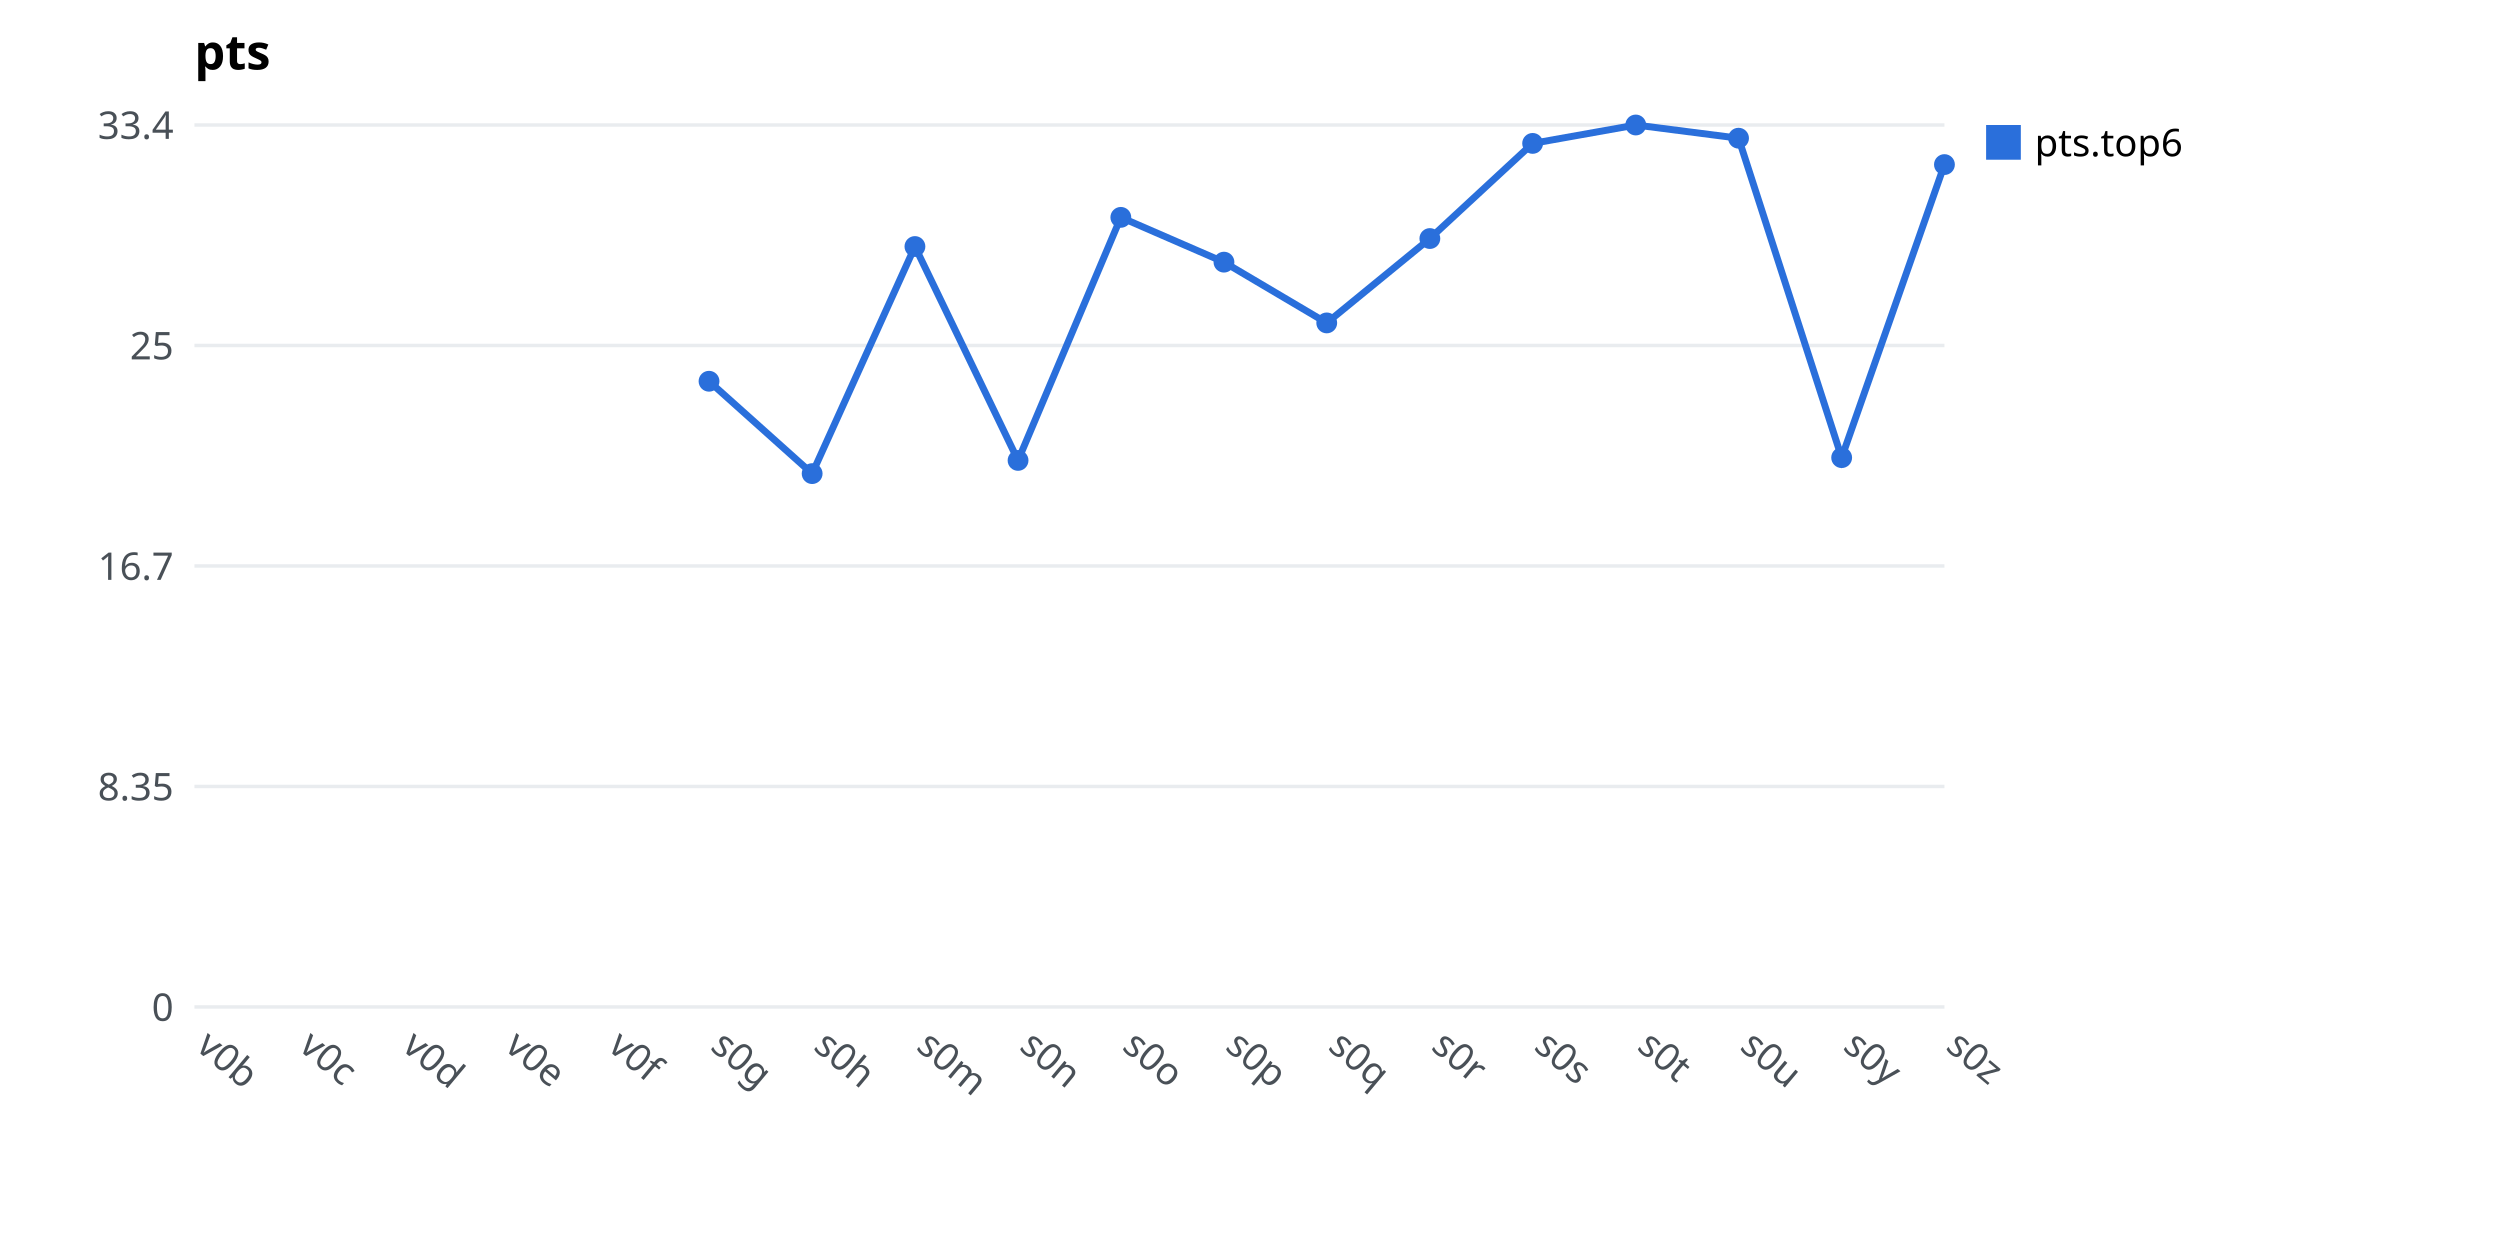
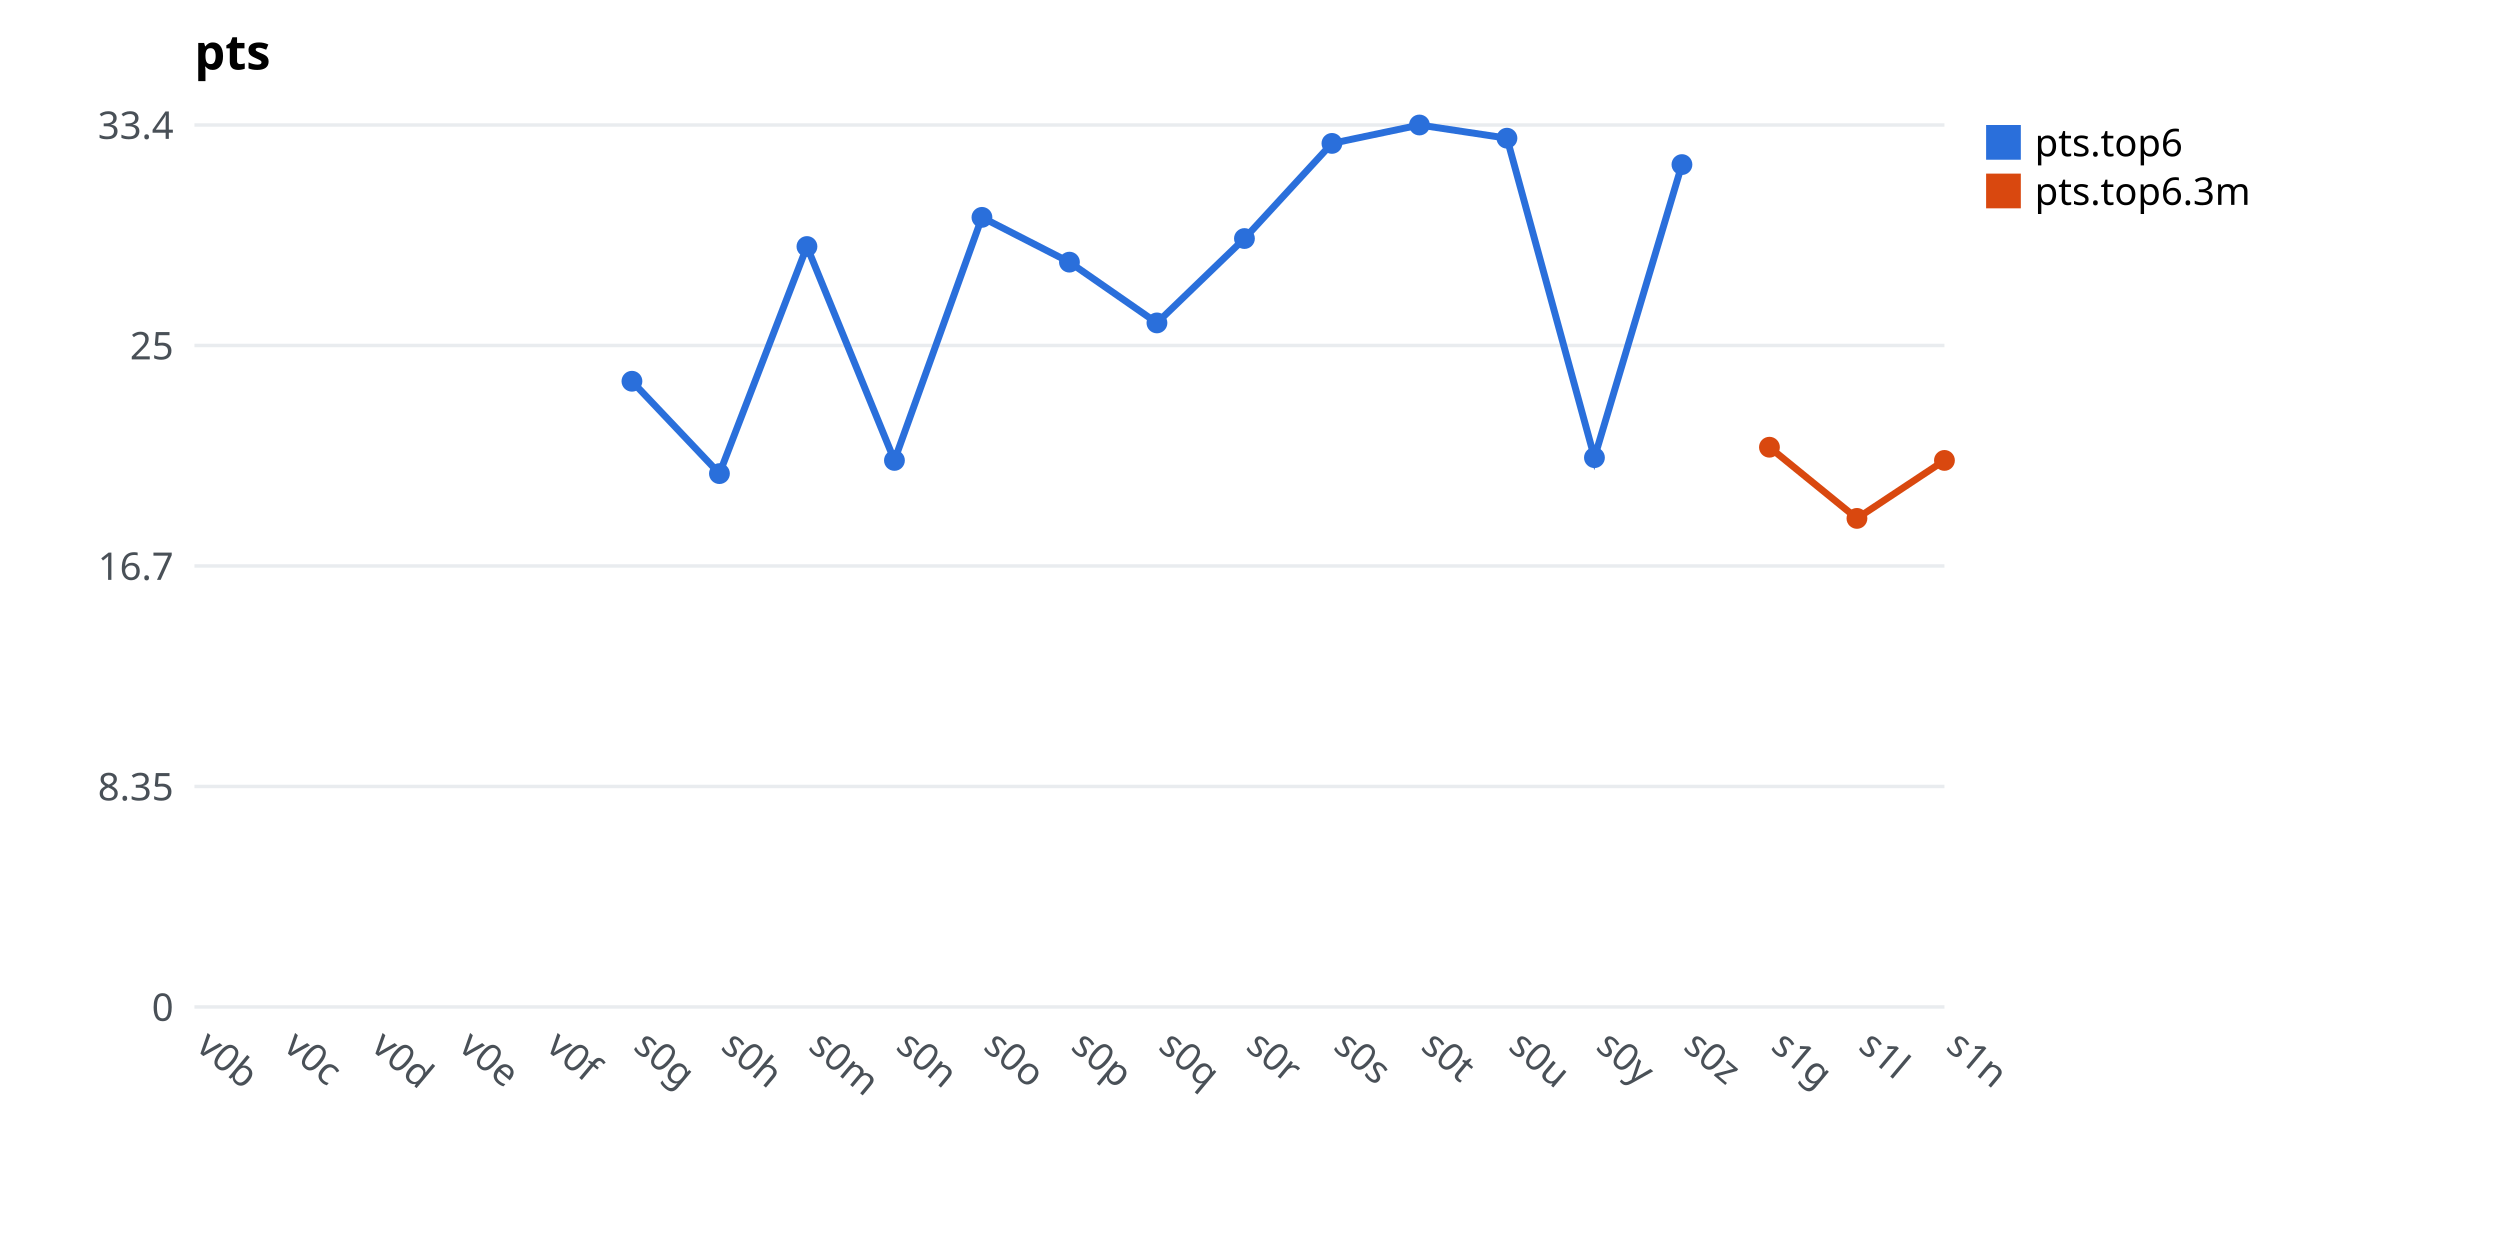
<svg xmlns="http://www.w3.org/2000/svg" width="720" height="360" font-family="sans-serif" font-size="11">
  <rect width="720" height="360" fill="white" />
  <text x="56" y="20" font-size="14" font-weight="bold">pts</text>
  <line x1="56" x2="560" y1="290.0" y2="290.0" stroke="#e9ecef" />
  <text x="50" y="294.0" text-anchor="end" fill="#495057">0</text>
  <line x1="56" x2="560" y1="226.5" y2="226.5" stroke="#e9ecef" />
  <text x="50" y="230.5" text-anchor="end" fill="#495057">8.35</text>
  <line x1="56" x2="560" y1="163.0" y2="163.0" stroke="#e9ecef" />
  <text x="50" y="167.0" text-anchor="end" fill="#495057">16.7</text>
  <line x1="56" x2="560" y1="99.5" y2="99.5" stroke="#e9ecef" />
  <text x="50" y="103.5" text-anchor="end" fill="#495057">25</text>
  <line x1="56" x2="560" y1="36.0" y2="36.0" stroke="#e9ecef" />
  <text x="50" y="40.0" text-anchor="end" fill="#495057">33.4</text>
  <text transform="translate(56.0,302) rotate(40)" fill="#495057">v0b</text>
-   <text transform="translate(85.6,302) rotate(40)" fill="#495057">v0c</text>
-   <text transform="translate(115.3,302) rotate(40)" fill="#495057">v0d</text>
-   <text transform="translate(144.9,302) rotate(40)" fill="#495057">v0e</text>
-   <text transform="translate(174.6,302) rotate(40)" fill="#495057">v0f</text>
-   <text transform="translate(204.2,302) rotate(40)" fill="#495057">s0g</text>
-   <text transform="translate(233.9,302) rotate(40)" fill="#495057">s0h</text>
-   <text transform="translate(263.5,302) rotate(40)" fill="#495057">s0m</text>
-   <text transform="translate(293.2,302) rotate(40)" fill="#495057">s0n</text>
-   <text transform="translate(322.8,302) rotate(40)" fill="#495057">s0o</text>
-   <text transform="translate(352.5,302) rotate(40)" fill="#495057">s0p</text>
-   <text transform="translate(382.1,302) rotate(40)" fill="#495057">s0q</text>
-   <text transform="translate(411.8,302) rotate(40)" fill="#495057">s0r</text>
-   <text transform="translate(441.4,302) rotate(40)" fill="#495057">s0s</text>
-   <text transform="translate(471.1,302) rotate(40)" fill="#495057">s0t</text>
-   <text transform="translate(500.7,302) rotate(40)" fill="#495057">s0u</text>
-   <text transform="translate(530.4,302) rotate(40)" fill="#495057">s0y</text>
-   <text transform="translate(560.0,302) rotate(40)" fill="#495057">s0z</text>
-   <polyline fill="none" stroke="#2a6fdb" stroke-width="2" points="204.2,109.8 233.9,136.4 263.5,71.0 293.2,132.6 322.8,62.6 352.5,75.5 382.1,93.0 411.8,68.7 441.4,41.3 471.1,36.0 500.7,39.8 530.4,131.8 560.0,47.4" />
-   <circle cx="204.2" cy="109.8" r="3" fill="#2a6fdb" />
-   <circle cx="233.9" cy="136.4" r="3" fill="#2a6fdb" />
-   <circle cx="263.5" cy="71.0" r="3" fill="#2a6fdb" />
-   <circle cx="293.2" cy="132.6" r="3" fill="#2a6fdb" />
-   <circle cx="322.8" cy="62.6" r="3" fill="#2a6fdb" />
-   <circle cx="352.5" cy="75.5" r="3" fill="#2a6fdb" />
-   <circle cx="382.1" cy="93.0" r="3" fill="#2a6fdb" />
-   <circle cx="411.8" cy="68.7" r="3" fill="#2a6fdb" />
-   <circle cx="441.4" cy="41.3" r="3" fill="#2a6fdb" />
-   <circle cx="471.1" cy="36.0" r="3" fill="#2a6fdb" />
-   <circle cx="500.7" cy="39.8" r="3" fill="#2a6fdb" />
-   <circle cx="530.4" cy="131.8" r="3" fill="#2a6fdb" />
-   <circle cx="560.0" cy="47.4" r="3" fill="#2a6fdb" />
+   <text transform="translate(81.2,302) rotate(40)" fill="#495057">v0c</text>
+   <text transform="translate(106.4,302) rotate(40)" fill="#495057">v0d</text>
+   <text transform="translate(131.6,302) rotate(40)" fill="#495057">v0e</text>
+   <text transform="translate(156.8,302) rotate(40)" fill="#495057">v0f</text>
+   <text transform="translate(182.0,302) rotate(40)" fill="#495057">s0g</text>
+   <text transform="translate(207.2,302) rotate(40)" fill="#495057">s0h</text>
+   <text transform="translate(232.4,302) rotate(40)" fill="#495057">s0m</text>
+   <text transform="translate(257.6,302) rotate(40)" fill="#495057">s0n</text>
+   <text transform="translate(282.8,302) rotate(40)" fill="#495057">s0o</text>
+   <text transform="translate(308.0,302) rotate(40)" fill="#495057">s0p</text>
+   <text transform="translate(333.2,302) rotate(40)" fill="#495057">s0q</text>
+   <text transform="translate(358.4,302) rotate(40)" fill="#495057">s0r</text>
+   <text transform="translate(383.6,302) rotate(40)" fill="#495057">s0s</text>
+   <text transform="translate(408.8,302) rotate(40)" fill="#495057">s0t</text>
+   <text transform="translate(434.0,302) rotate(40)" fill="#495057">s0u</text>
+   <text transform="translate(459.2,302) rotate(40)" fill="#495057">s0y</text>
+   <text transform="translate(484.4,302) rotate(40)" fill="#495057">s0z</text>
+   <text transform="translate(509.6,302) rotate(40)" fill="#495057">s1g</text>
+   <text transform="translate(534.8,302) rotate(40)" fill="#495057">s1l</text>
+   <text transform="translate(560.0,302) rotate(40)" fill="#495057">s1n</text>
+   <polyline fill="none" stroke="#2a6fdb" stroke-width="2" points="182.0,109.8 207.2,136.4 232.4,71.0 257.6,132.6 282.8,62.6 308.0,75.5 333.2,93.0 358.4,68.7 383.6,41.3 408.8,36.0 434.0,39.8 459.2,131.8 484.4,47.4" />
+   <circle cx="182.0" cy="109.8" r="3" fill="#2a6fdb" />
+   <circle cx="207.2" cy="136.4" r="3" fill="#2a6fdb" />
+   <circle cx="232.4" cy="71.0" r="3" fill="#2a6fdb" />
+   <circle cx="257.6" cy="132.6" r="3" fill="#2a6fdb" />
+   <circle cx="282.8" cy="62.6" r="3" fill="#2a6fdb" />
+   <circle cx="308.0" cy="75.5" r="3" fill="#2a6fdb" />
+   <circle cx="333.2" cy="93.0" r="3" fill="#2a6fdb" />
+   <circle cx="358.4" cy="68.7" r="3" fill="#2a6fdb" />
+   <circle cx="383.6" cy="41.3" r="3" fill="#2a6fdb" />
+   <circle cx="408.8" cy="36.0" r="3" fill="#2a6fdb" />
+   <circle cx="434.0" cy="39.8" r="3" fill="#2a6fdb" />
+   <circle cx="459.2" cy="131.8" r="3" fill="#2a6fdb" />
+   <circle cx="484.4" cy="47.4" r="3" fill="#2a6fdb" />
  <rect x="572" y="36" width="10" height="10" fill="#2a6fdb" />
  <text x="586" y="45">pts.top6</text>
+   <polyline fill="none" stroke="#d9480f" stroke-width="2" points="509.6,128.8 534.8,149.3 560.0,132.6" />
+   <circle cx="509.6" cy="128.8" r="3" fill="#d9480f" />
+   <circle cx="534.8" cy="149.3" r="3" fill="#d9480f" />
+   <circle cx="560.0" cy="132.6" r="3" fill="#d9480f" />
+   <rect x="572" y="50" width="10" height="10" fill="#d9480f" />
+   <text x="586" y="59">pts.top6.3m</text>
</svg>
